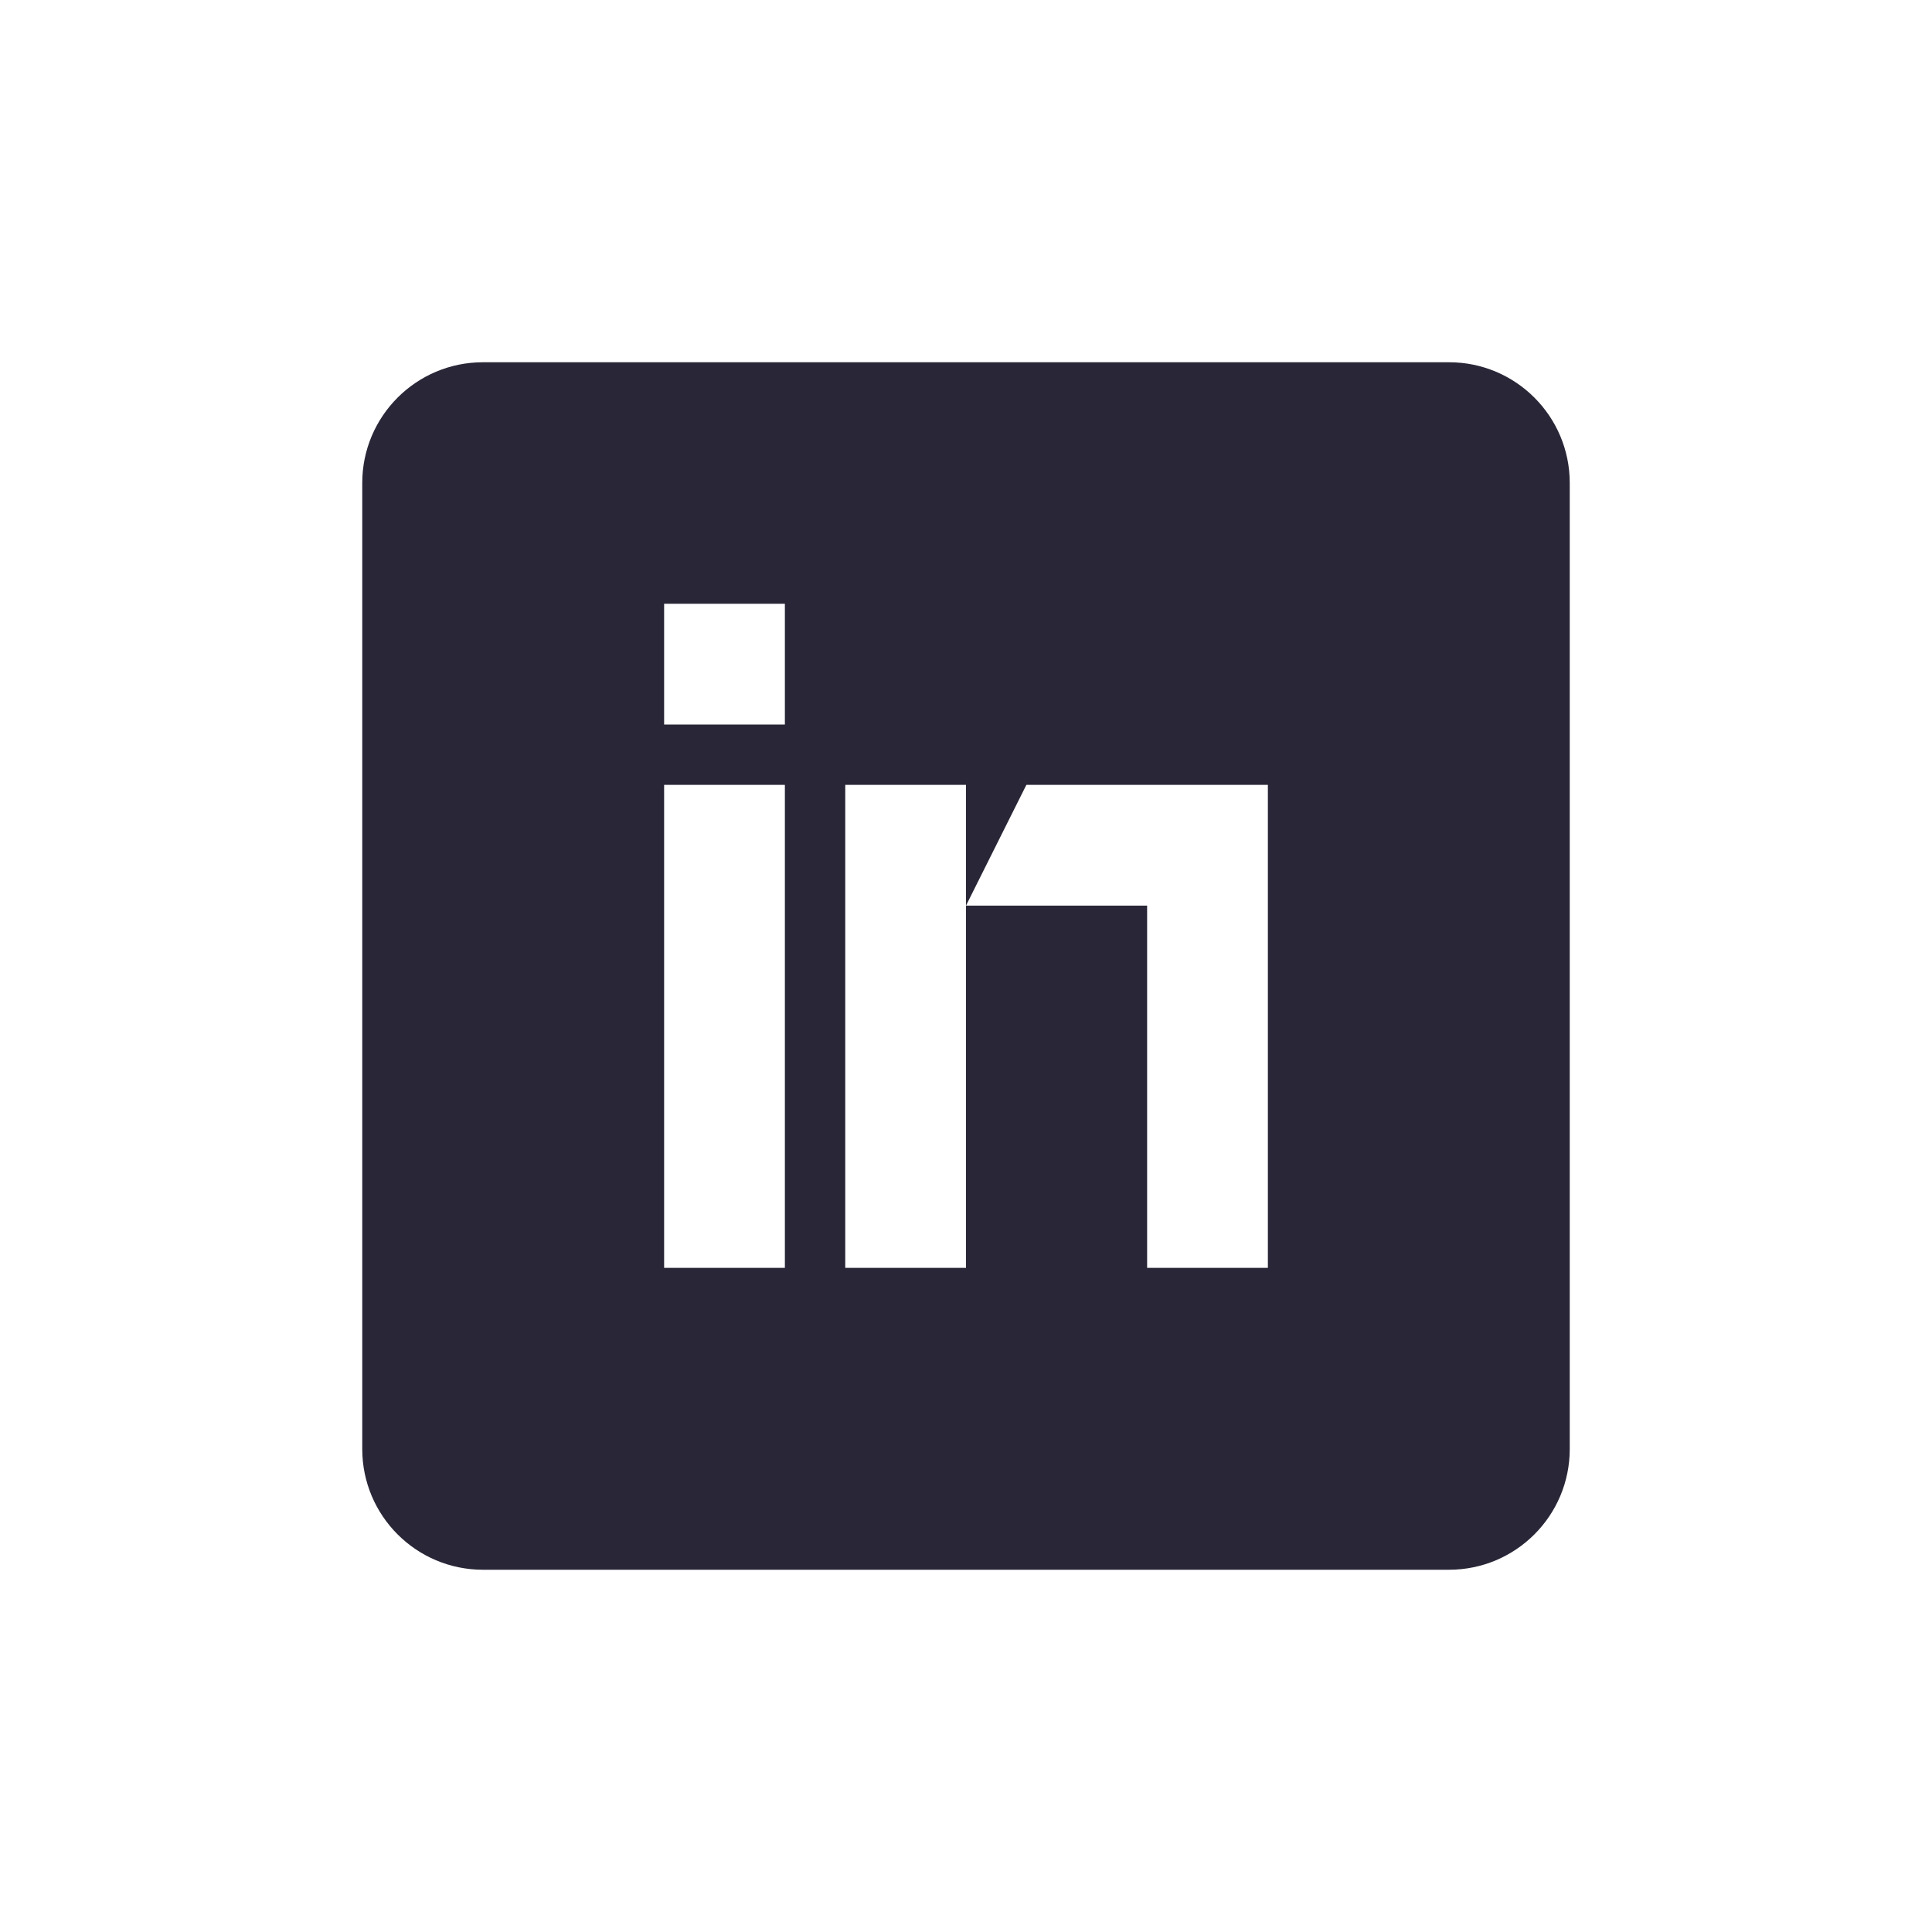
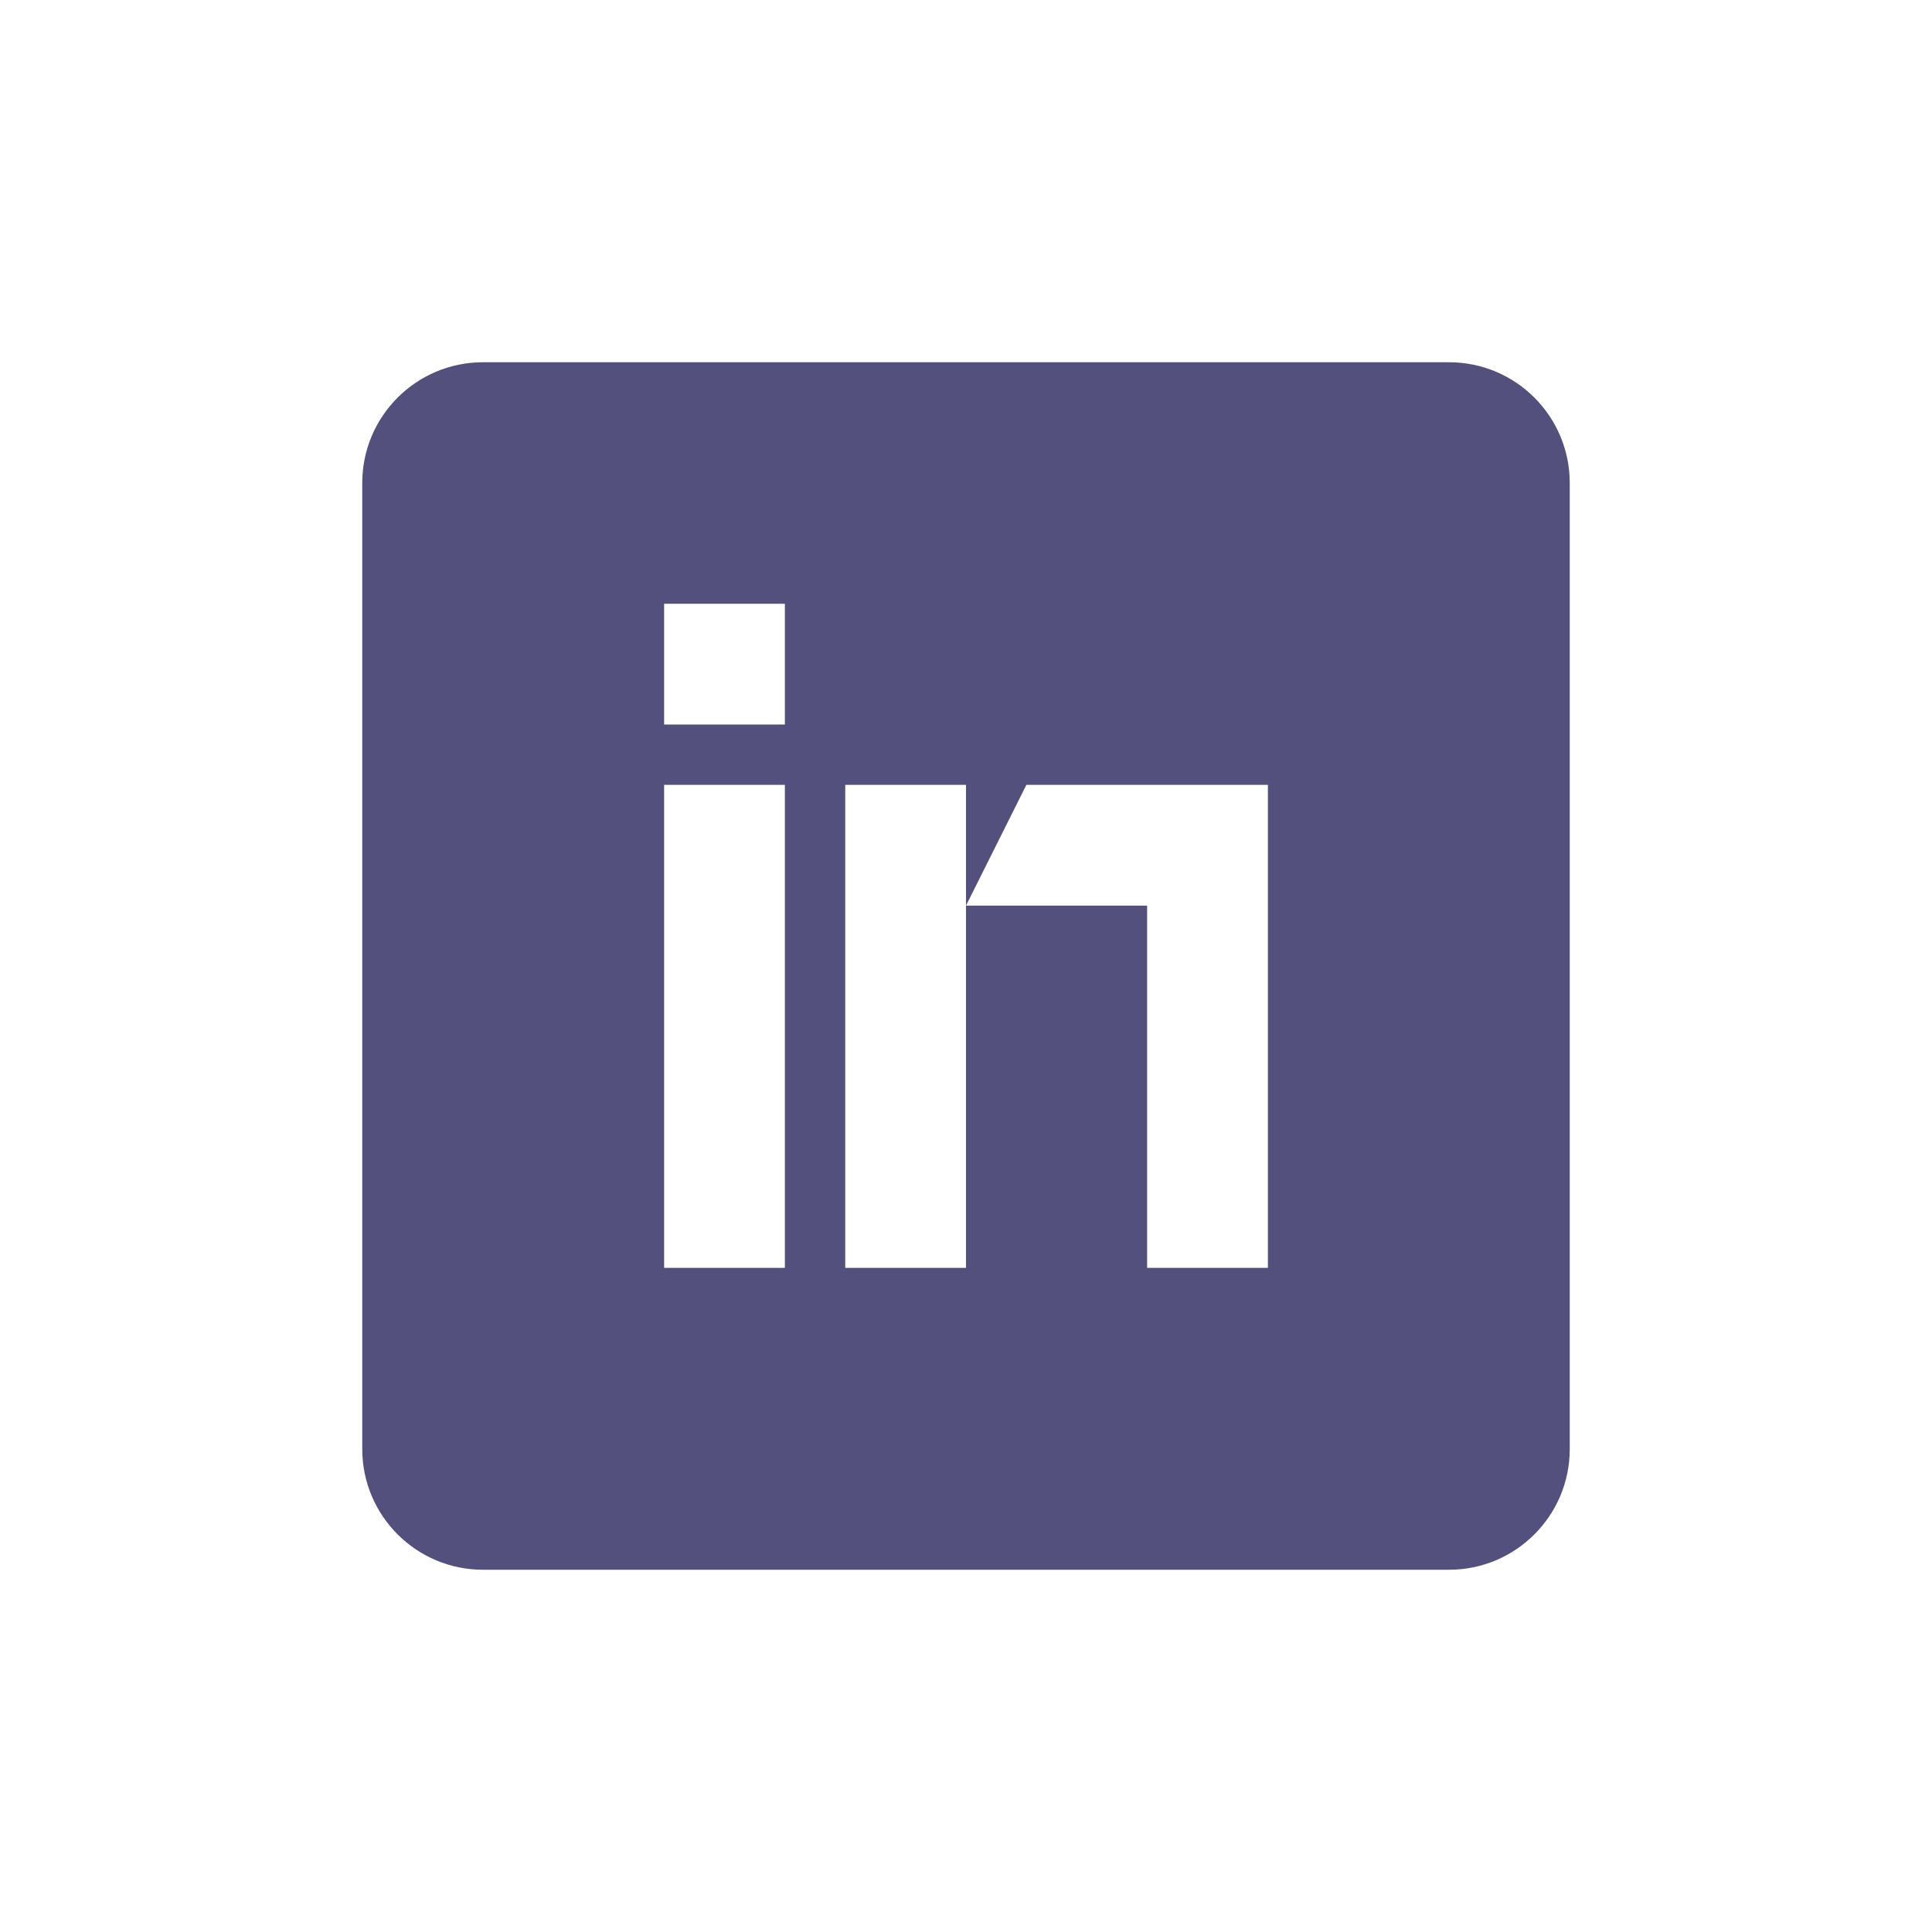
<svg xmlns="http://www.w3.org/2000/svg" width="32" height="32" viewBox="0 0 32 32" fill="none">
-   <path fill-rule="evenodd" clip-rule="evenodd" d="M8 6C6.895 6 6 6.895 6 8V24C6 25.105 6.895 26 8 26H24C25.105 26 26 25.105 26 24V8C26 6.895 25.105 6 24 6H8ZM13 13H11V21H13V13ZM14 13H16V15V21H14V13ZM16 15L17 13H21V15V21H19V15H16ZM13 10H11V12H13V10Z" fill="#292737" />
+   <path fill-rule="evenodd" clip-rule="evenodd" d="M8 6C6.895 6 6 6.895 6 8V24C6 25.105 6.895 26 8 26H24C25.105 26 26 25.105 26 24V8C26 6.895 25.105 6 24 6H8ZM13 13H11V21H13V13ZM14 13H16V15V21H14V13ZM16 15L17 13H21V15V21H19V15H16ZM13 10H11V12H13V10Z" fill="#54507d" />
</svg>
